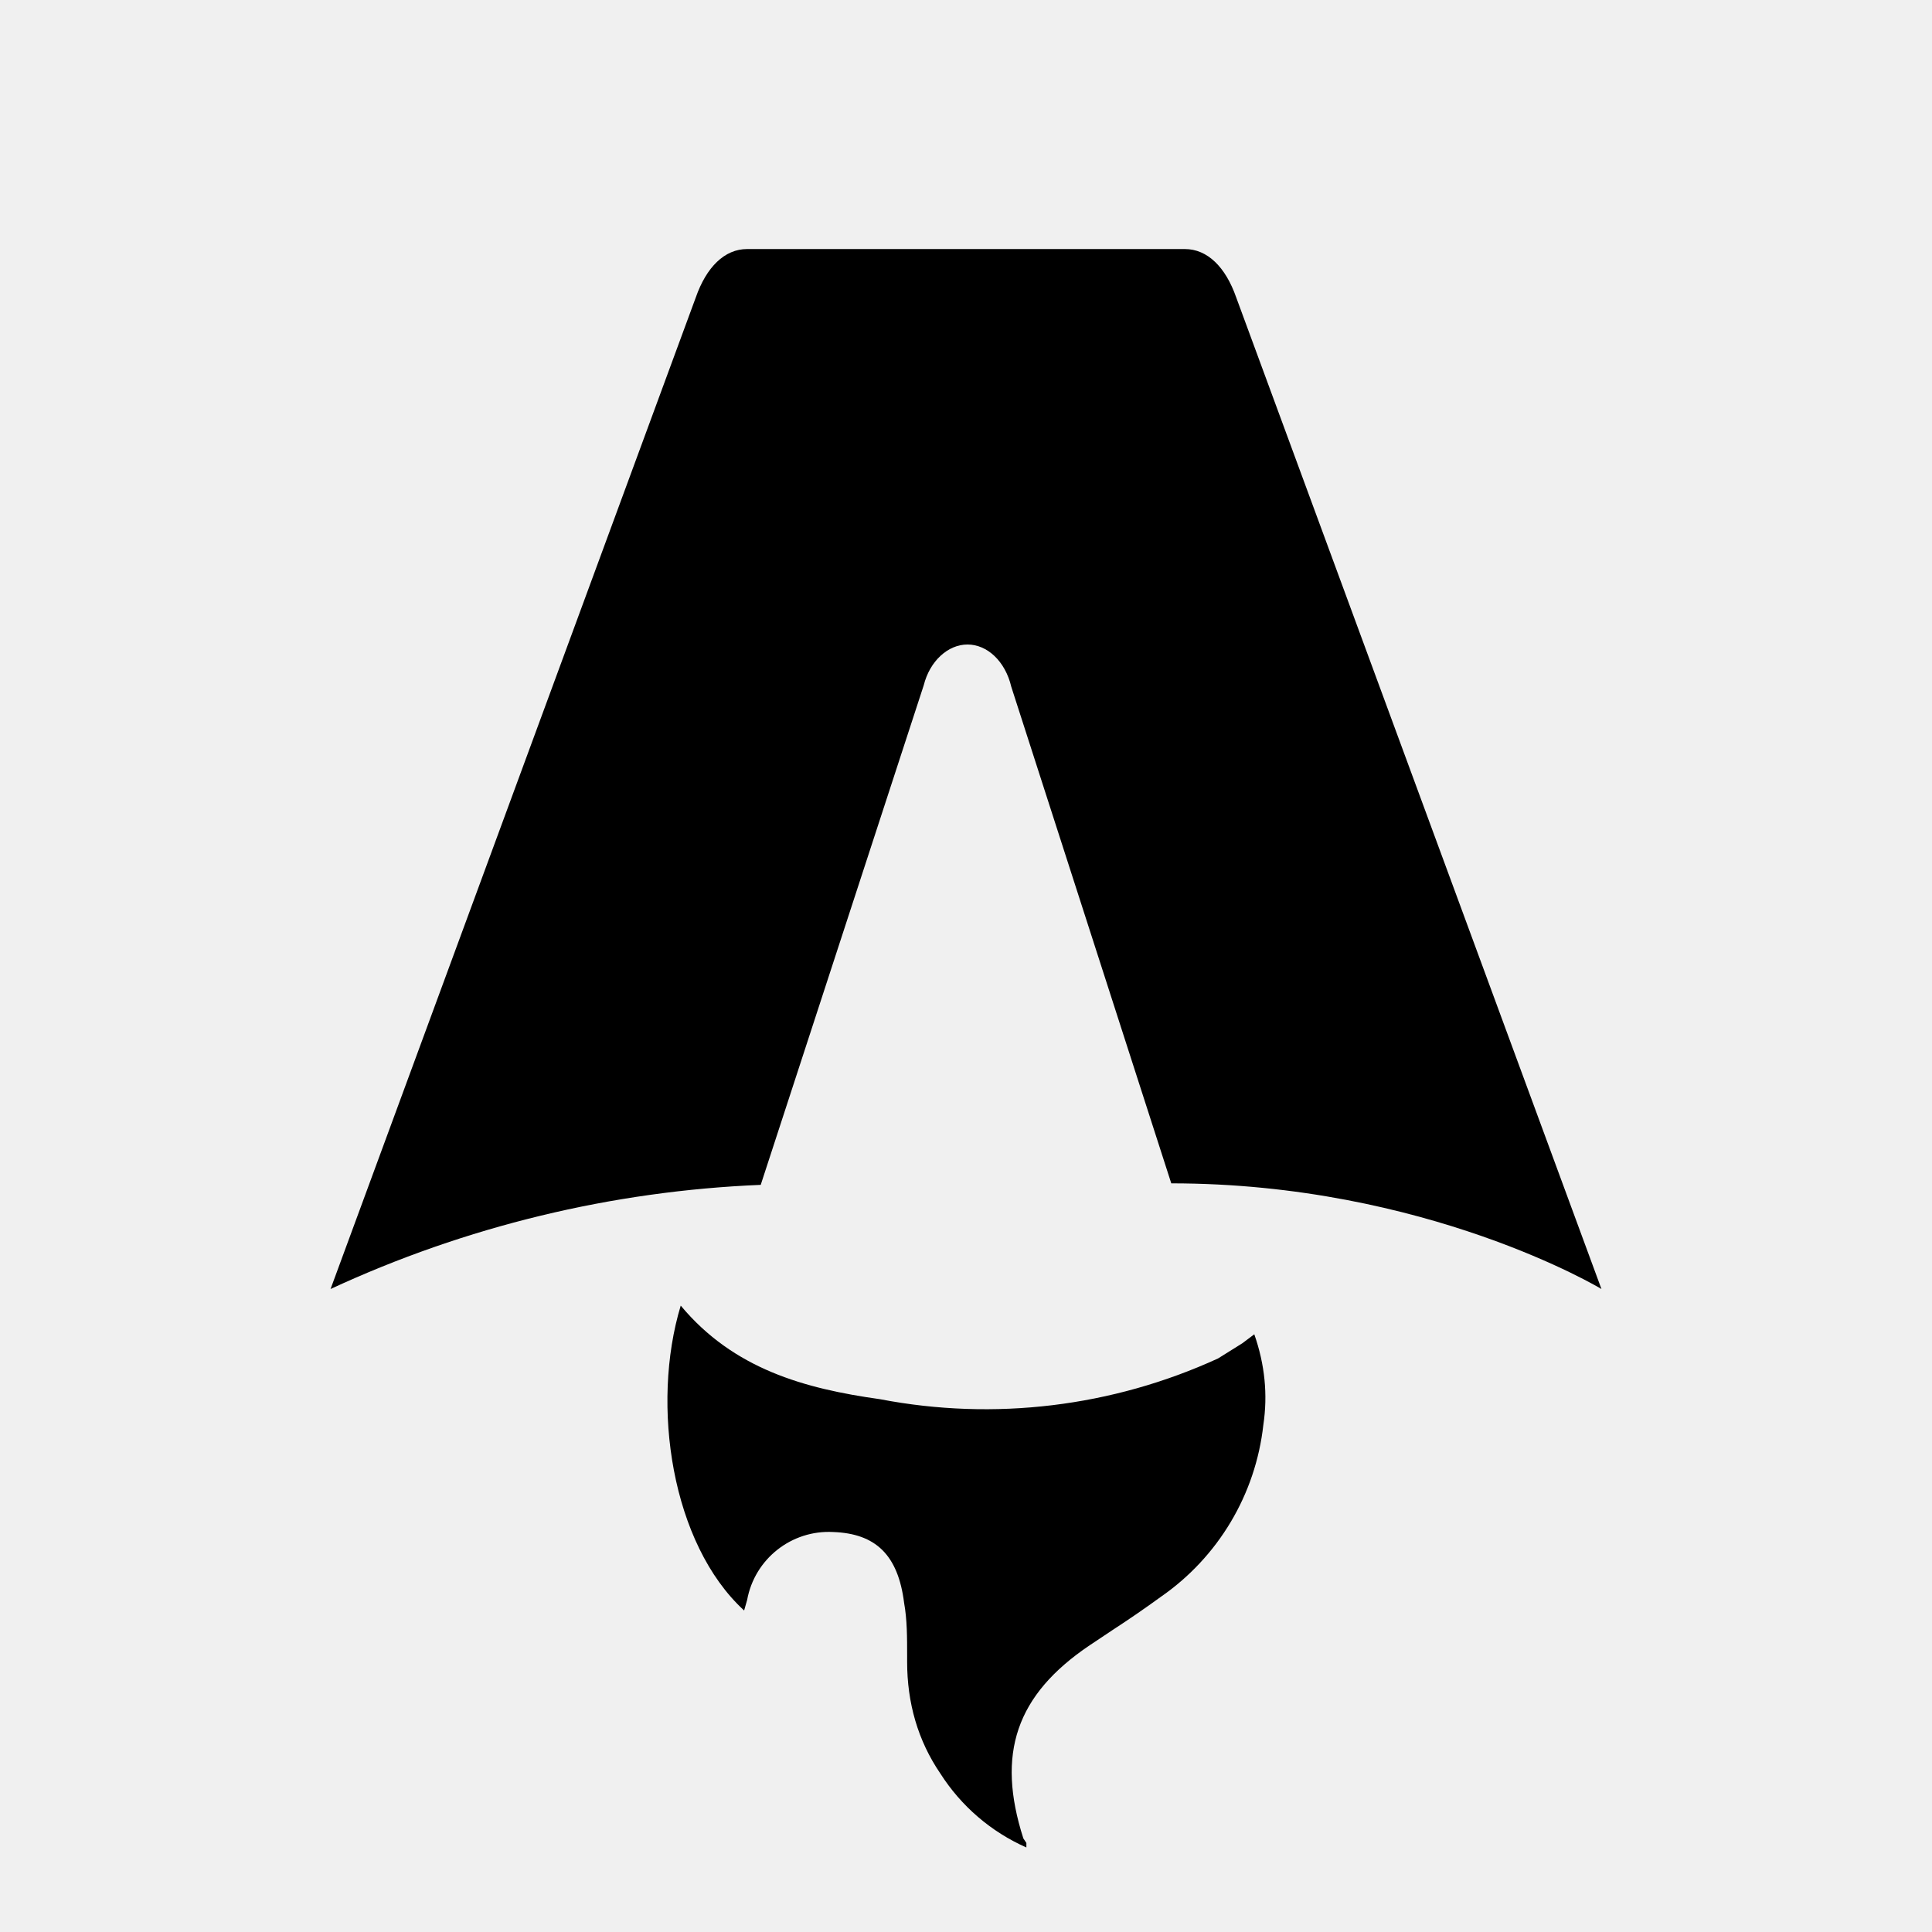
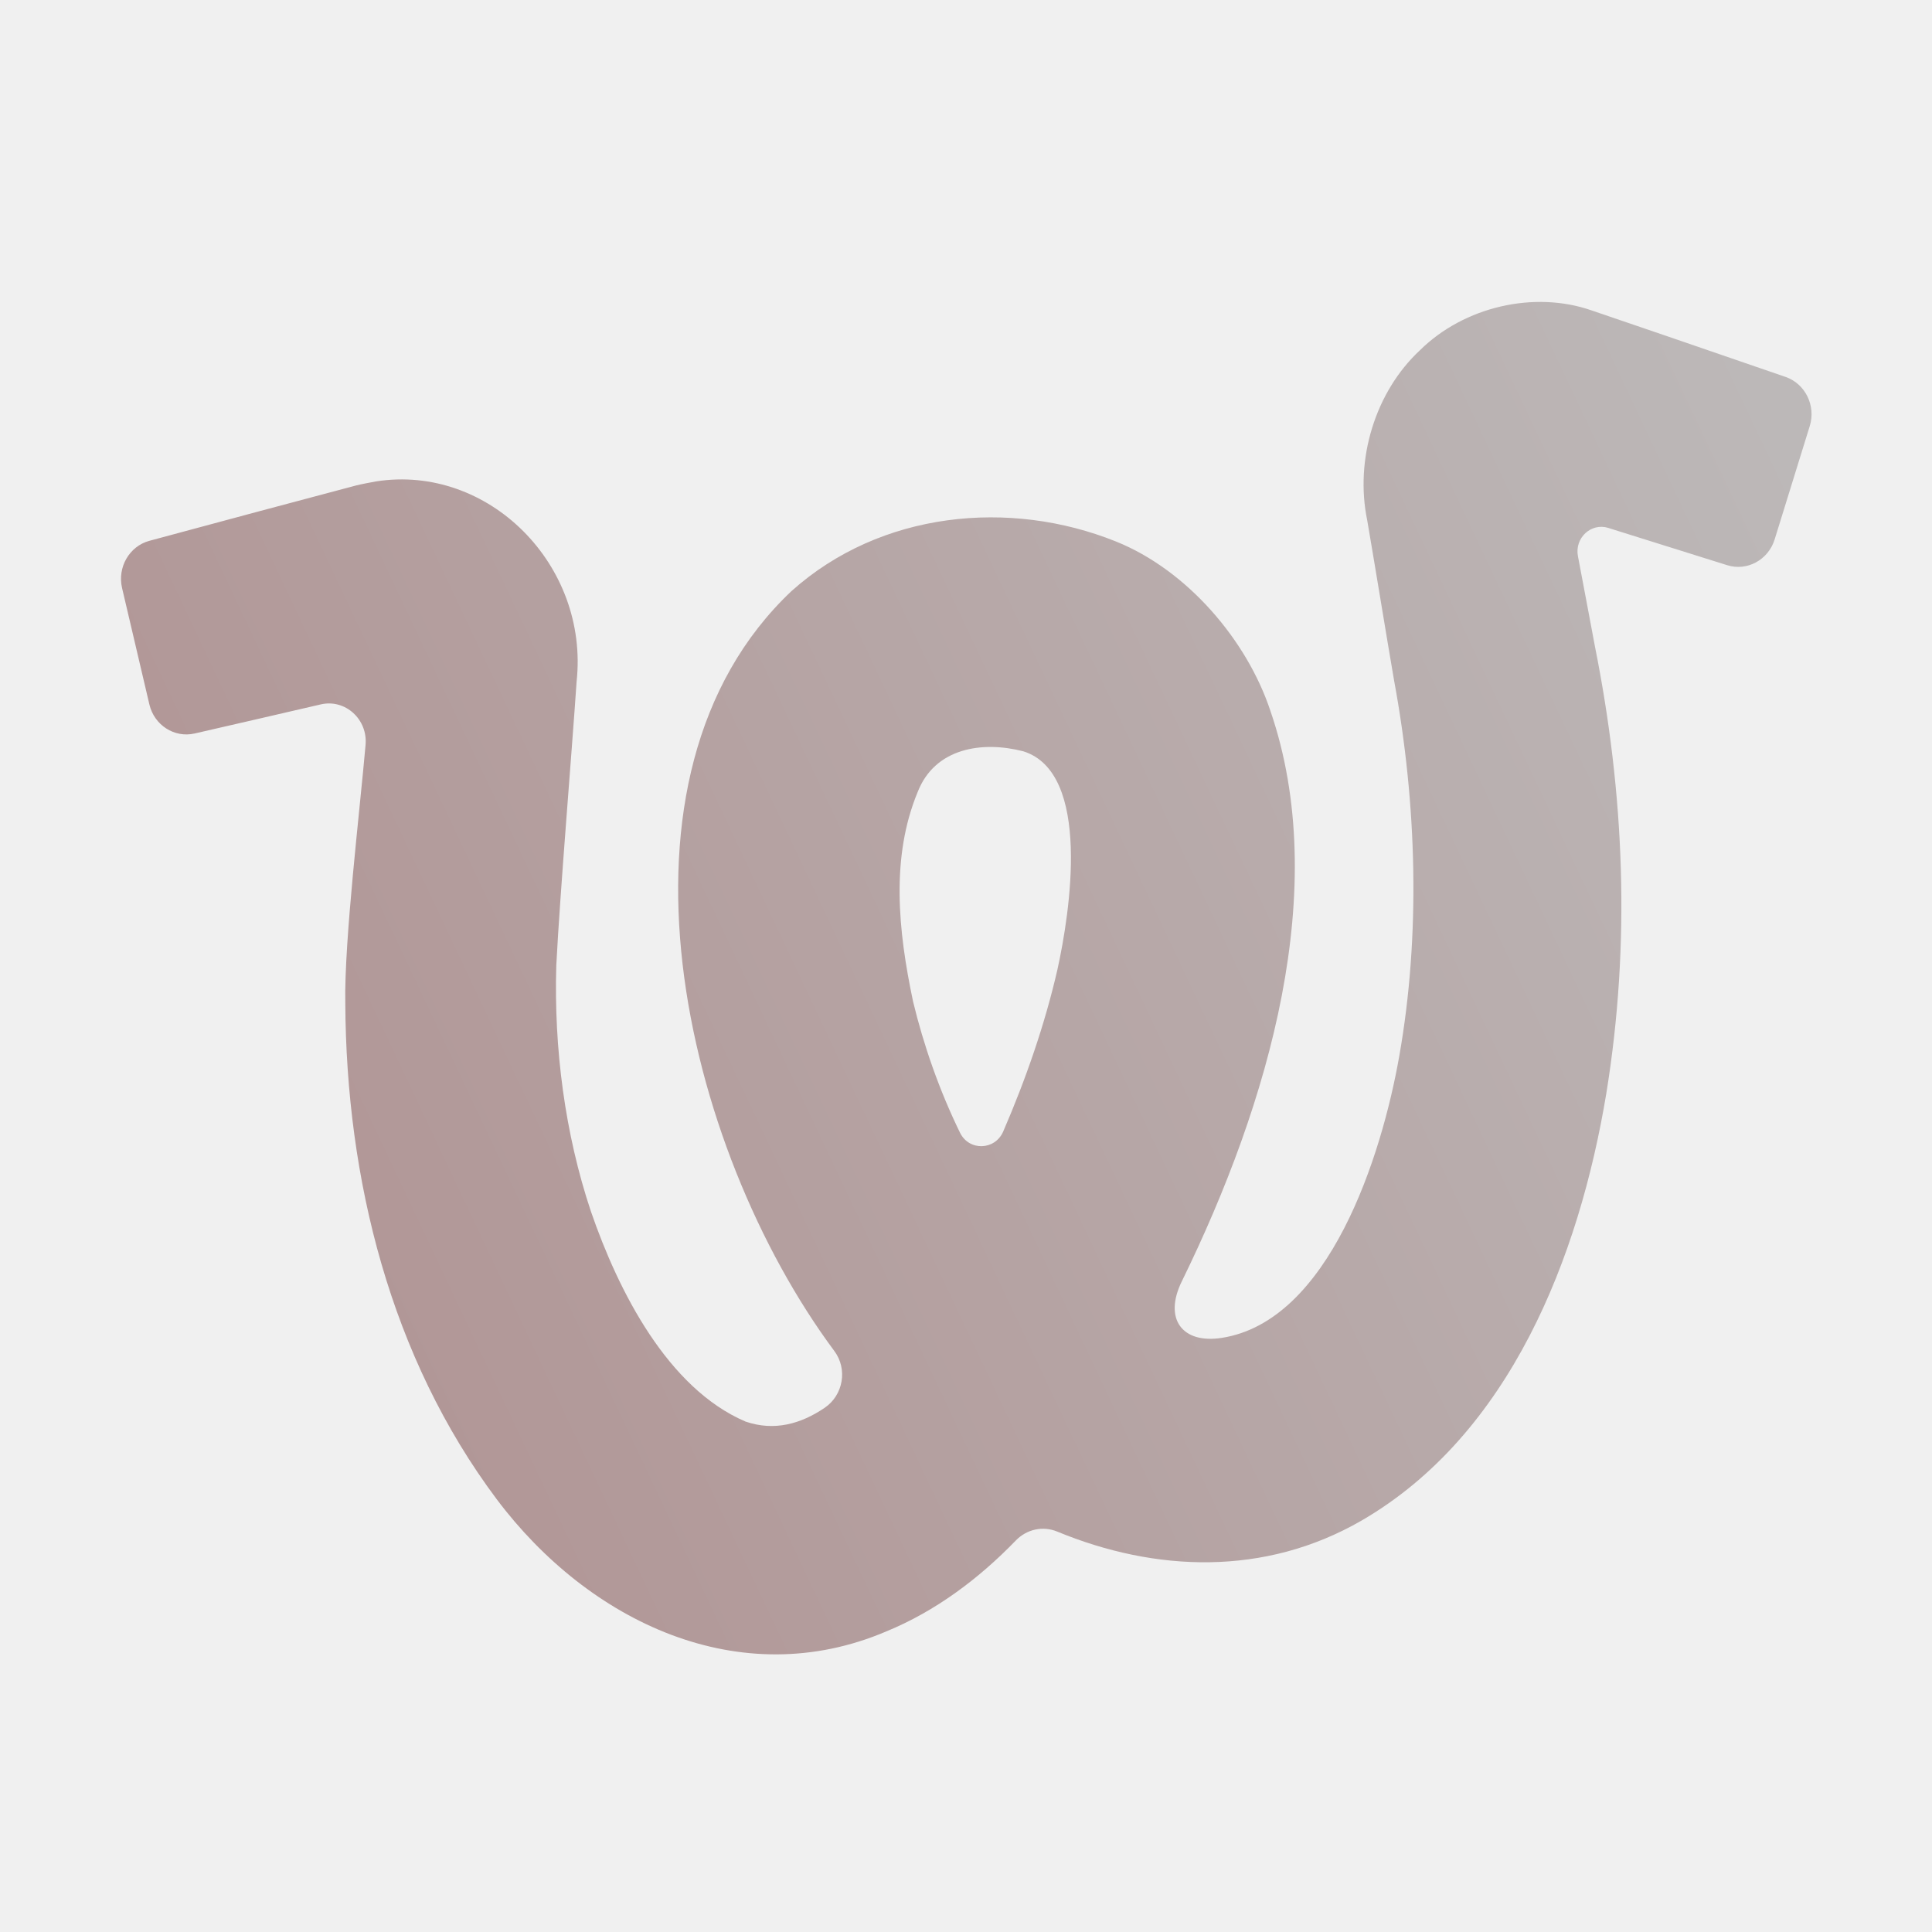
- <svg xmlns="http://www.w3.org/2000/svg" fill="none" viewBox="0 0 128 128">
-   <path d="M50.4 78.5a75.1 75.1 0 0 0-28.5 6.9l24.2-65.7c.7-2 1.9-3.2 3.4-3.2h29c1.5 0 2.7 1.2 3.4 3.2l24.2 65.7s-11.6-7-28.5-7L67 45.5c-.4-1.7-1.6-2.8-2.9-2.8-1.3 0-2.5 1.1-2.9 2.7L50.4 78.5Zm-1.1 28.2Zm-4.2-20.2c-2 6.6-.6 15.8 4.2 20.2a17.5 17.5 0 0 1 .2-.7 5.5 5.5 0 0 1 5.7-4.5c2.8.1 4.3 1.5 4.7 4.7.2 1.1.2 2.3.2 3.5v.4c0 2.7.7 5.2 2.2 7.4a13 13 0 0 0 5.7 4.9v-.3l-.2-.3c-1.8-5.6-.5-9.5 4.4-12.8l1.5-1a73 73 0 0 0 3.2-2.2 16 16 0 0 0 6.8-11.4c.3-2 .1-4-.6-6l-.8.6-1.6 1a37 37 0 0 1-22.4 2.7c-5-.7-9.7-2-13.2-6.2Z" />
-   <style>
-         path { fill: #000; }
-         @media (prefers-color-scheme: dark) {
-             path { fill: #FFF; }
-         }
-     </style>
+ <svg xmlns="http://www.w3.org/2000/svg" width="128" height="128" viewBox="0 0 128 128" fill="none">
+   <path d="M118.275 24.964L110.545 22.306L105.452 20.567C101.647 19.238 96.996 20.319 94.082 23.198C91.118 25.947 89.747 30.429 90.581 34.468C91.036 37.106 91.908 42.454 92.363 45.092C93.874 53.254 94.12 61.97 92.705 69.969C91.535 76.62 88.053 87.531 80.943 88.638C78.302 89.048 77.088 87.361 78.295 84.899C84.103 73.037 88.205 58.843 84.166 47.092C82.612 42.408 78.649 37.77 73.935 35.875C66.901 33.047 58.344 33.868 52.441 39.158C39.428 51.45 45.262 76.027 55.279 89.511C56.17 90.709 55.866 92.429 54.647 93.263C53.048 94.351 51.285 94.833 49.389 94.181C44.251 91.98 40.983 85.583 39.15 80.261C37.425 75.102 36.692 69.448 36.856 63.956C37.103 59.136 37.88 49.938 38.202 45.151C39.037 37.444 32.382 30.729 24.912 31.895C24.59 31.953 23.894 32.084 23.597 32.162C20.488 32.982 14.187 34.669 9.902 35.829C8.569 36.187 7.766 37.581 8.088 38.962L9.896 46.668C10.218 48.043 11.552 48.903 12.892 48.596C15.318 48.043 18.491 47.307 21.253 46.668C22.883 46.291 24.387 47.671 24.217 49.378C23.856 53.541 22.795 62.373 22.877 66.458C22.934 78.105 25.86 89.921 32.913 99.334C39.005 107.444 49.016 112.238 58.742 108.076C61.984 106.74 64.841 104.604 67.305 102.057C68.026 101.314 69.094 101.08 70.042 101.471C76.526 104.148 83.781 104.454 90.208 100.741C100.036 95.041 104.624 83.29 106.419 72.464C108.049 62.458 107.613 52.55 105.667 42.819C105.395 41.346 104.959 39.06 104.542 36.845C104.314 35.64 105.414 34.617 106.558 34.976L106.634 35.002L114.426 37.444C115.747 37.861 117.15 37.099 117.573 35.744L119.899 28.234C120.322 26.879 119.602 25.42 118.294 24.97L118.275 24.964ZM70.054 64.25C69.22 67.878 67.975 71.474 66.465 74.965C65.921 76.222 64.202 76.274 63.602 75.043C62.218 72.203 61.181 69.213 60.492 66.347C59.494 61.624 59.014 56.791 60.796 52.479C61.933 49.547 65.074 49.072 67.798 49.776C72.329 51.196 70.895 60.452 70.054 64.25Z" fill="url(#paint0_linear_9_2)" style="" />
+   <defs>
+     <linearGradient id="paint0_linear_9_2" x1="122.095" y1="36.8" x2="20.44" y2="84.779" gradientUnits="userSpaceOnUse">
+       <stop stop-color="#BCB8B8" style="stop-color:#BCB8B8;stop-color:color(display-p3 0.737 0.721 0.721);stop-opacity:1;" />
+       <stop offset="1" stop-color="#B19696" style="stop-color:#B19696;stop-color:color(display-p3 0.694 0.59 0.59);stop-opacity:1;" />
+     </linearGradient>
+   </defs>
</svg>
